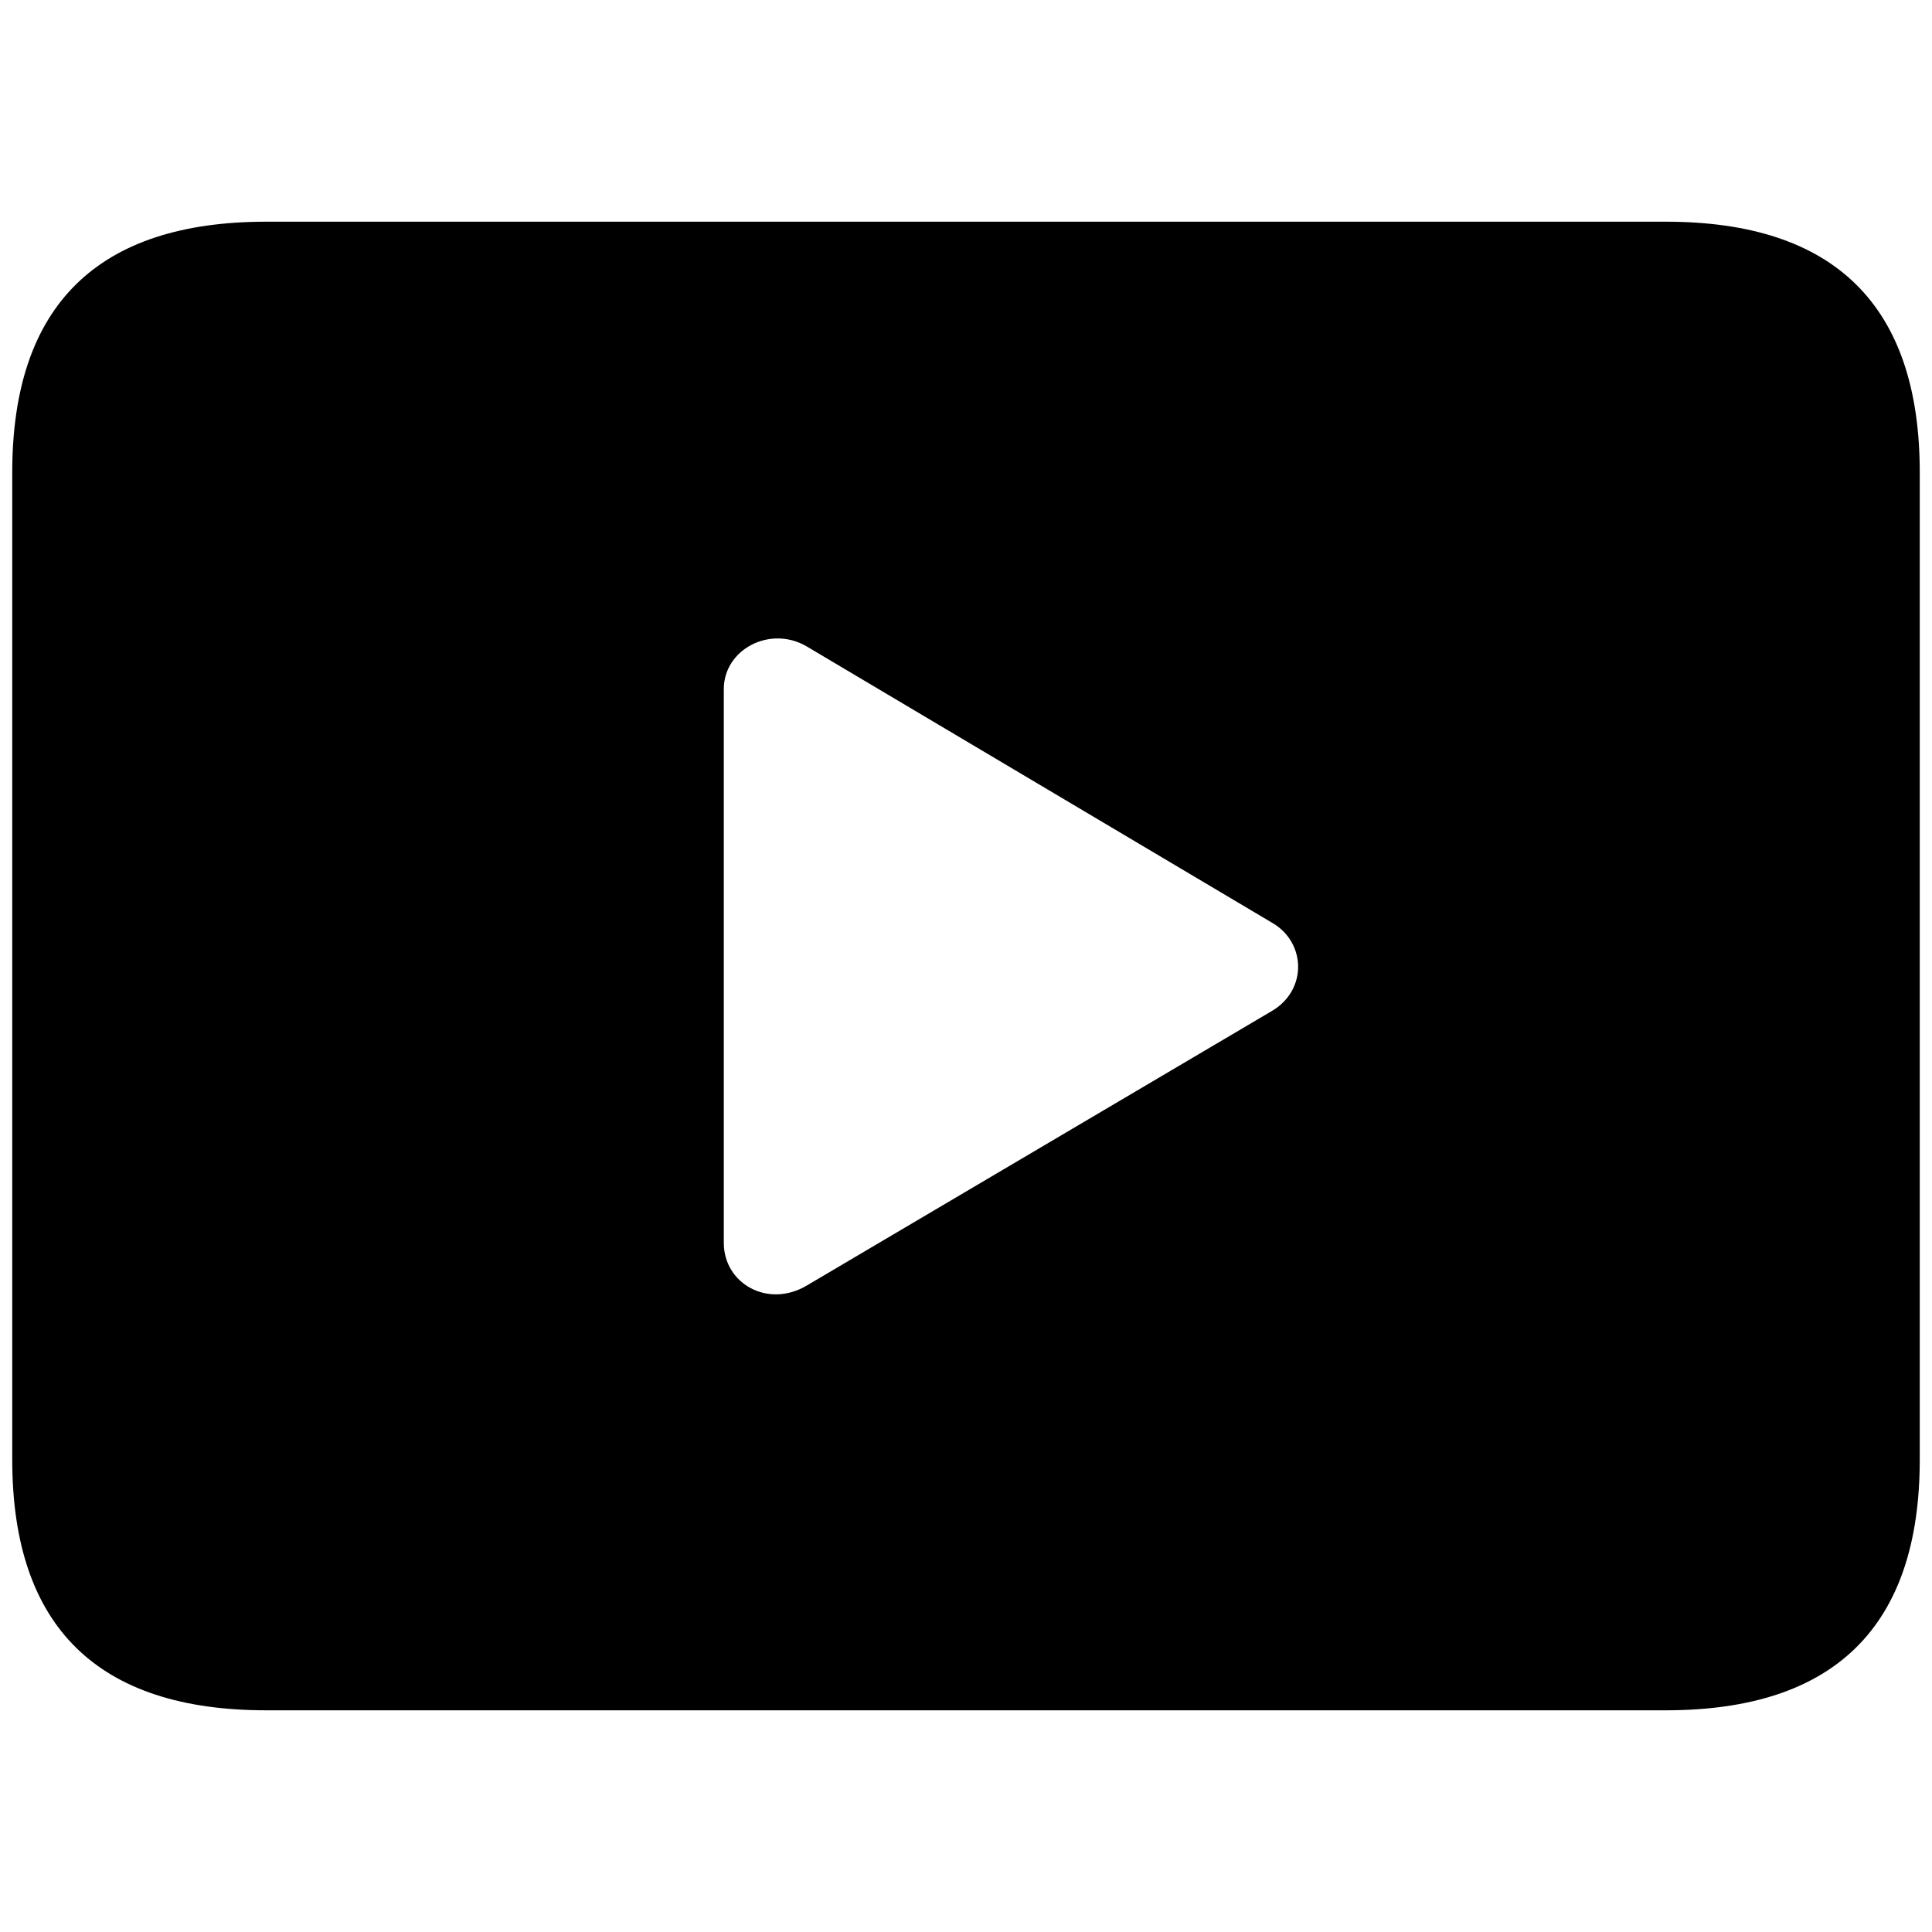
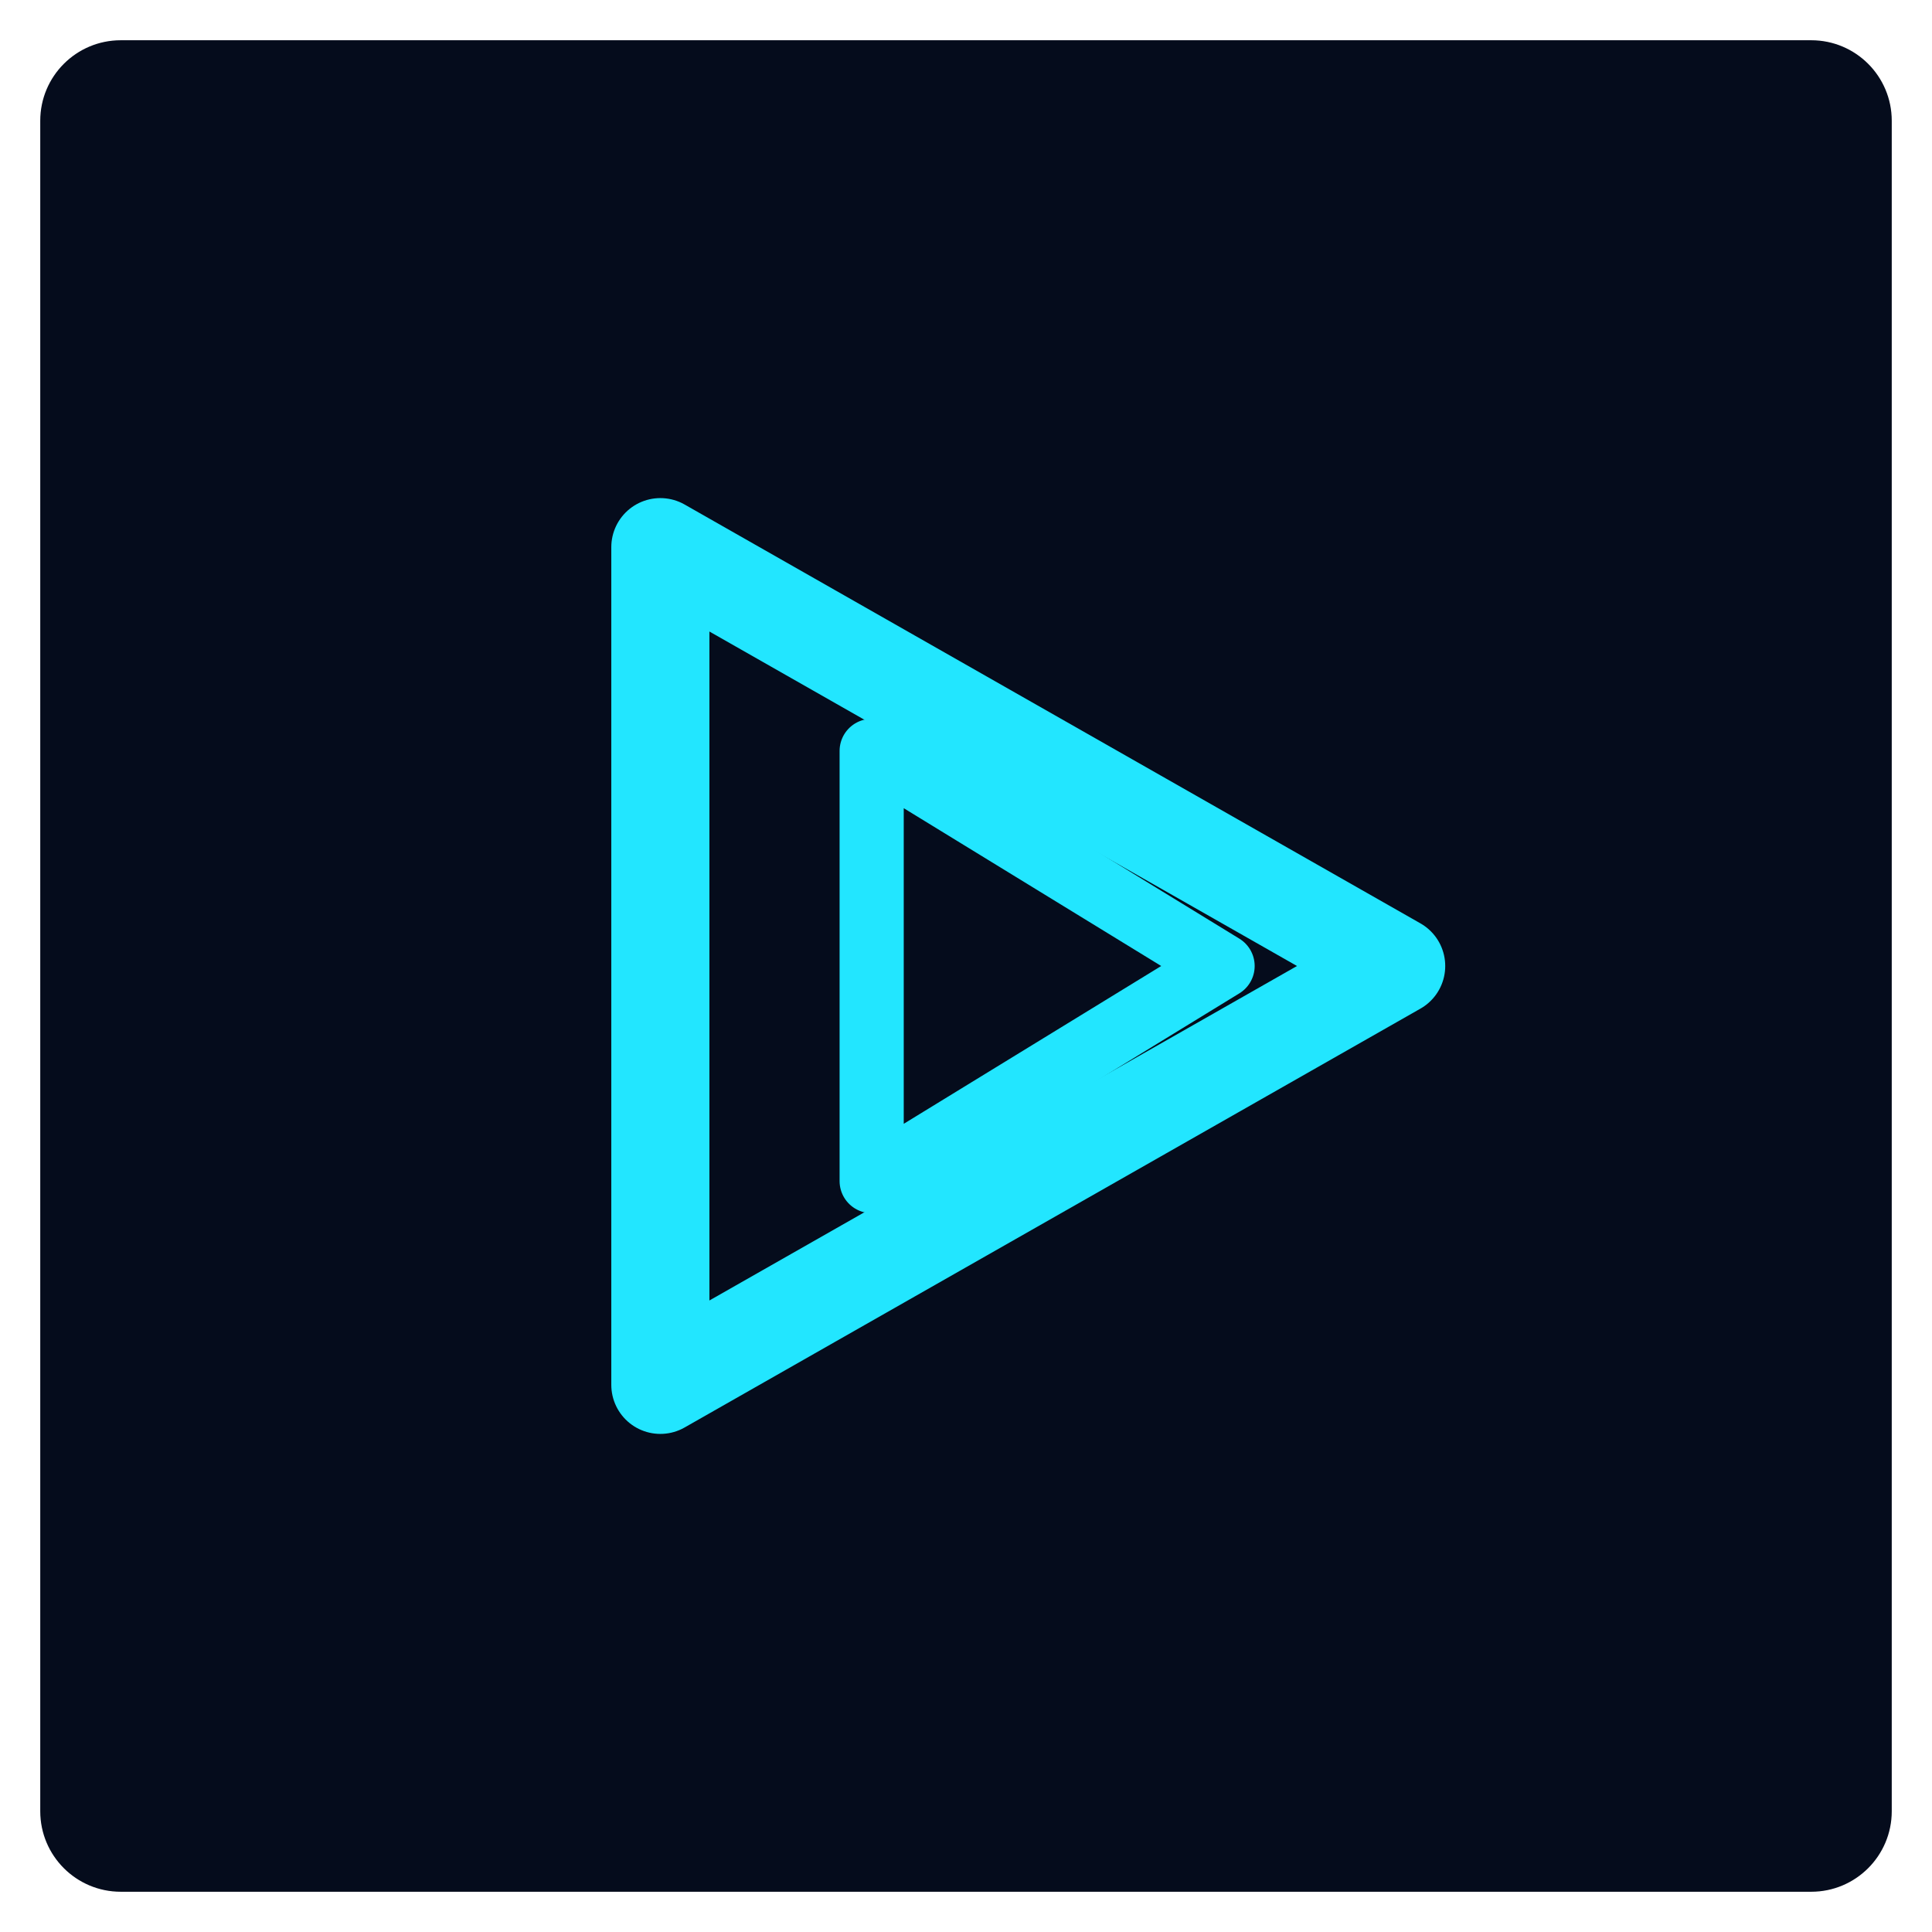
- <svg xmlns="http://www.w3.org/2000/svg" fill="#000000" width="800px" height="800px" viewBox="0 0 56 56">
-   <path d="M 7.715 49.574 L 48.285 49.574 C 53.184 49.574 55.645 47.137 55.645 42.309 L 55.645 13.691 C 55.645 8.863 53.184 6.426 48.285 6.426 L 7.715 6.426 C 2.84 6.426 .355 8.84 .355 13.691 L .355 42.309 C .355 47.16 2.84 49.574 7.715 49.574 Z M 23.371 37.27 C 22.246 37.926 20.98 37.199 20.98 36.027 L 20.98 19.973 C 20.98 18.824 22.316 18.121 23.371 18.73 L 36.871 26.746 C 37.855 27.309 37.902 28.691 36.871 29.301 Z" />
+ <svg xmlns="http://www.w3.org/2000/svg" viewBox="0 0 1024 1024" width="1024" height="1024" role="img" aria-label="J Player">
+   <path fill="#050C1C" d="M960 1002.667H64a42.667 42.667 0 0 1-42.667-42.667V64a42.667 42.667 0 0 1 42.667-42.667h896a42.667 42.667 0 0 1 42.667 42.667v896a42.667 42.667 0 0 1-42.667 42.667z" />
+   <path fill="none" stroke="#22E6FF" stroke-width="52" stroke-linecap="round" stroke-linejoin="round" d="M350 290 L740 512 L350 734 Z" />
+   <path fill="none" stroke="#22E6FF" stroke-width="34" stroke-linecap="round" stroke-linejoin="round" d="M462 398 L648 512 L462 626 Z" />
</svg>
